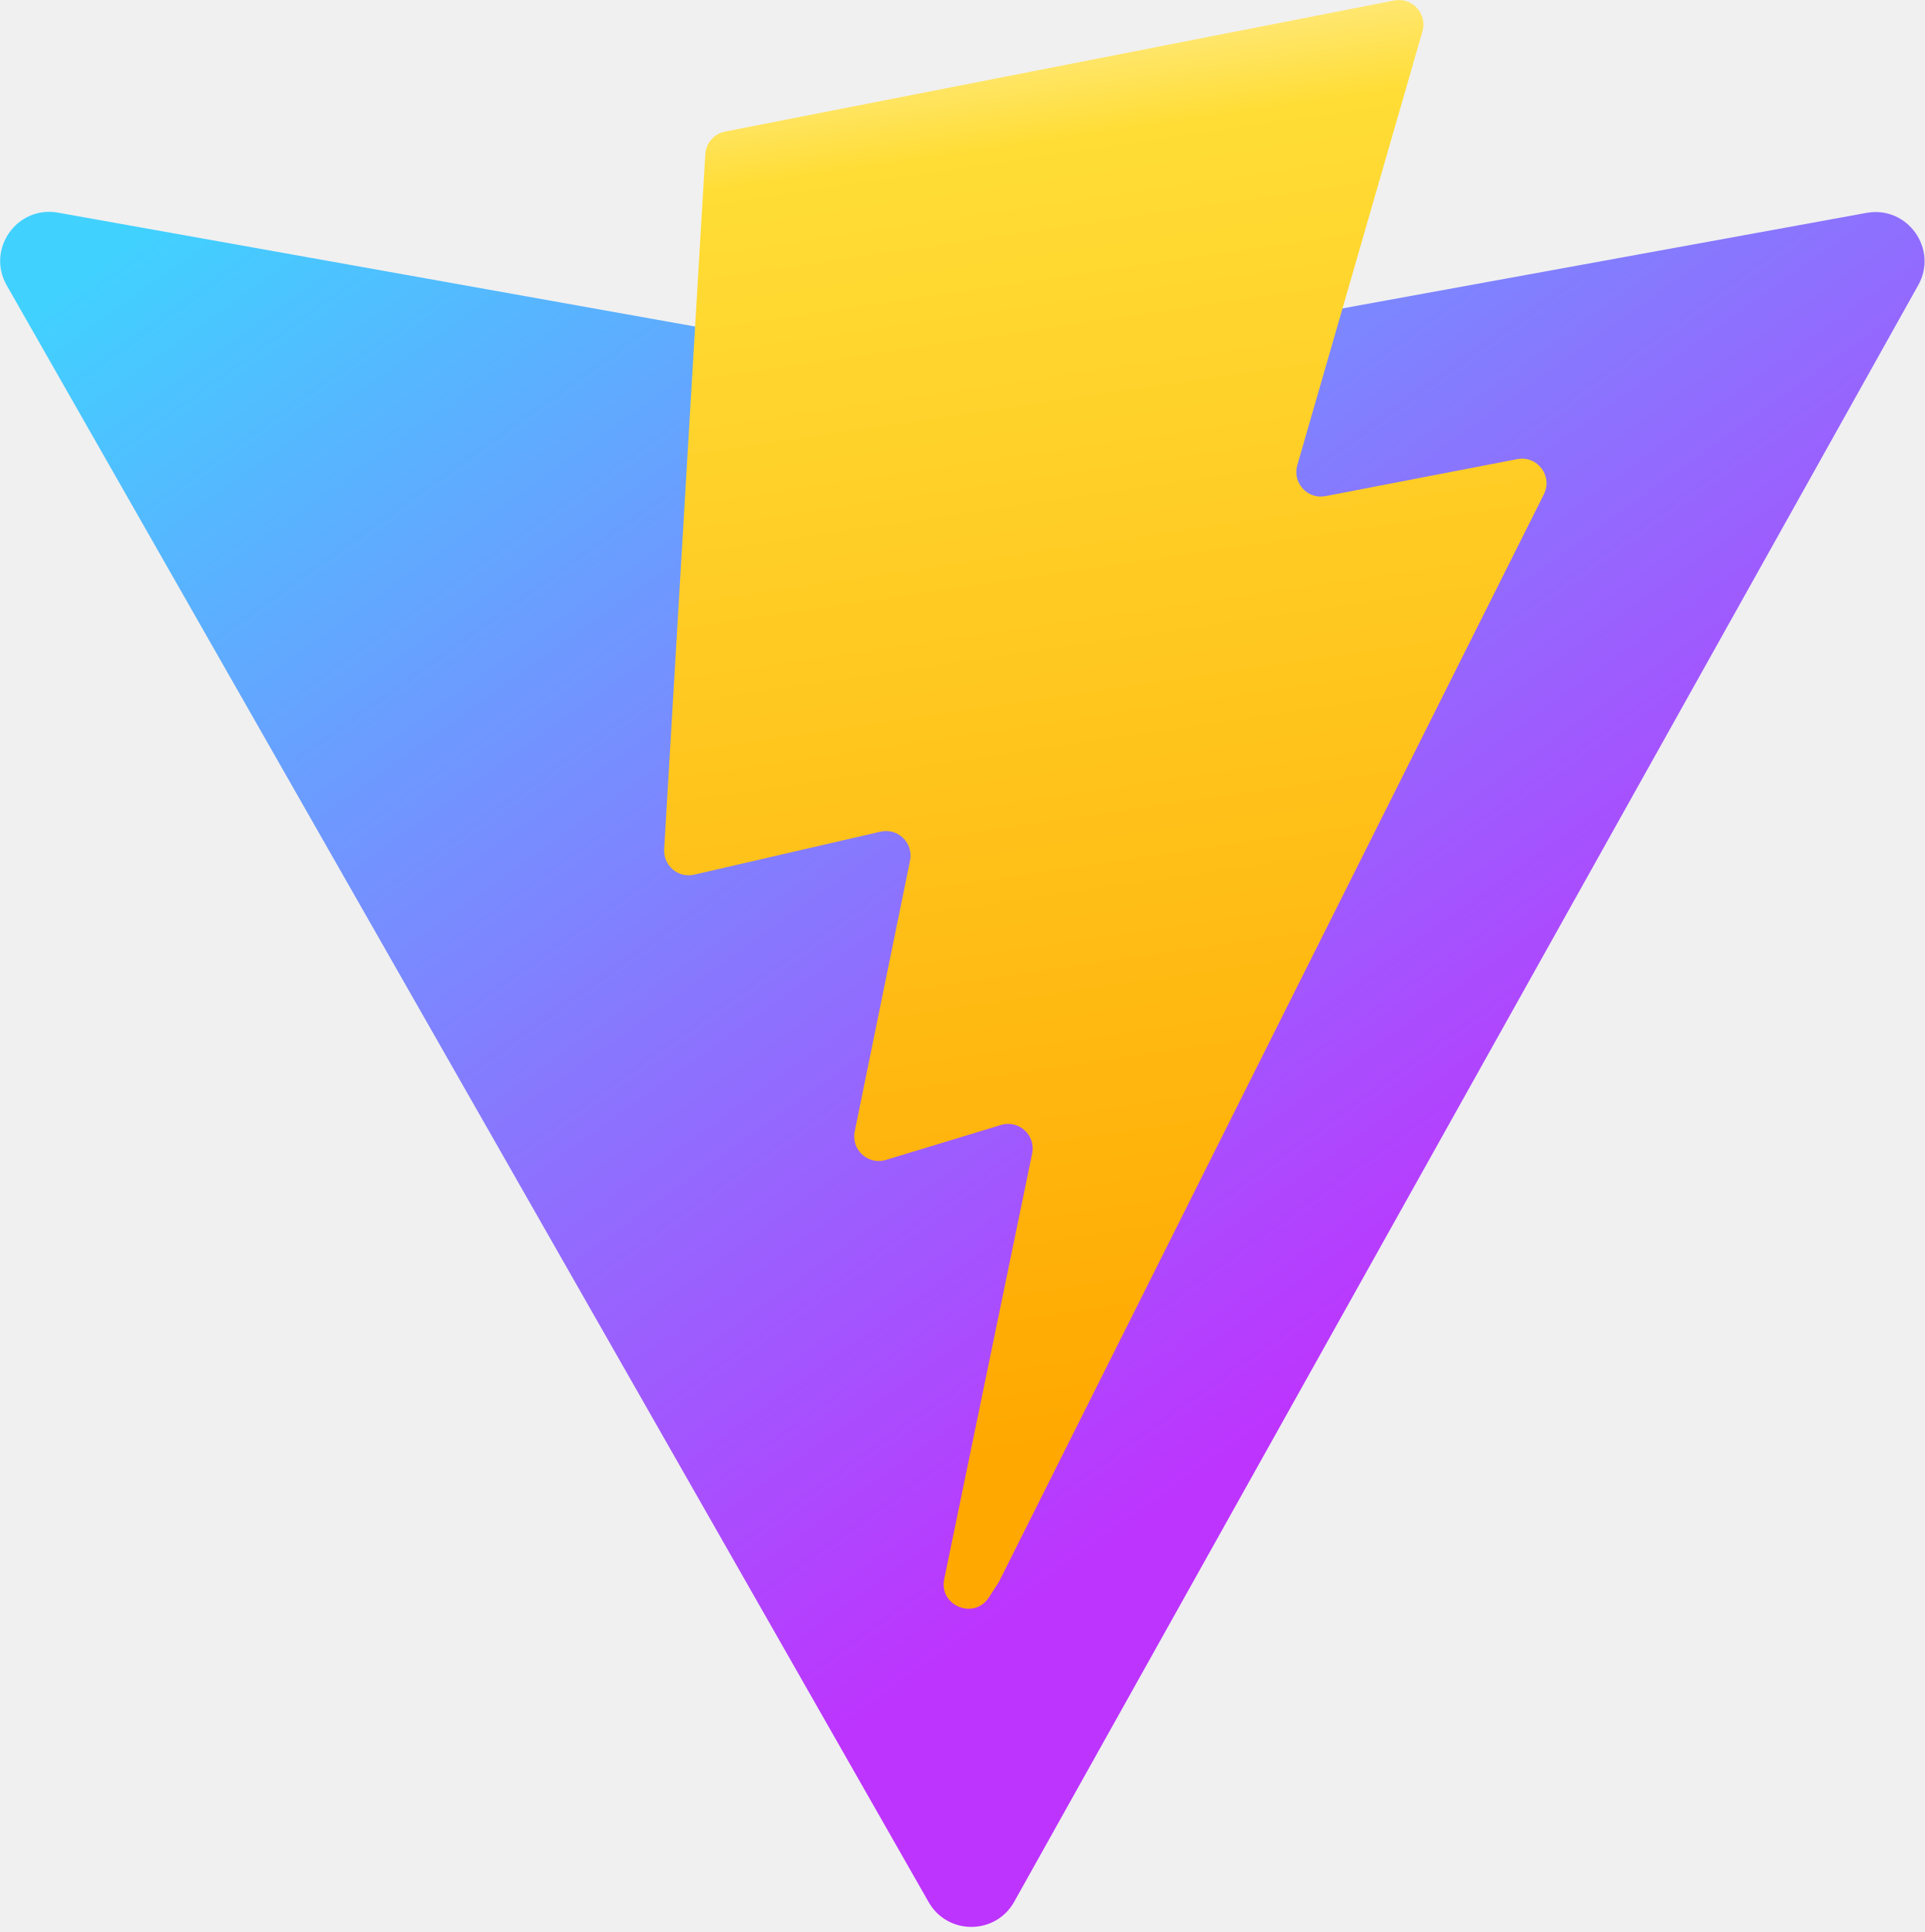
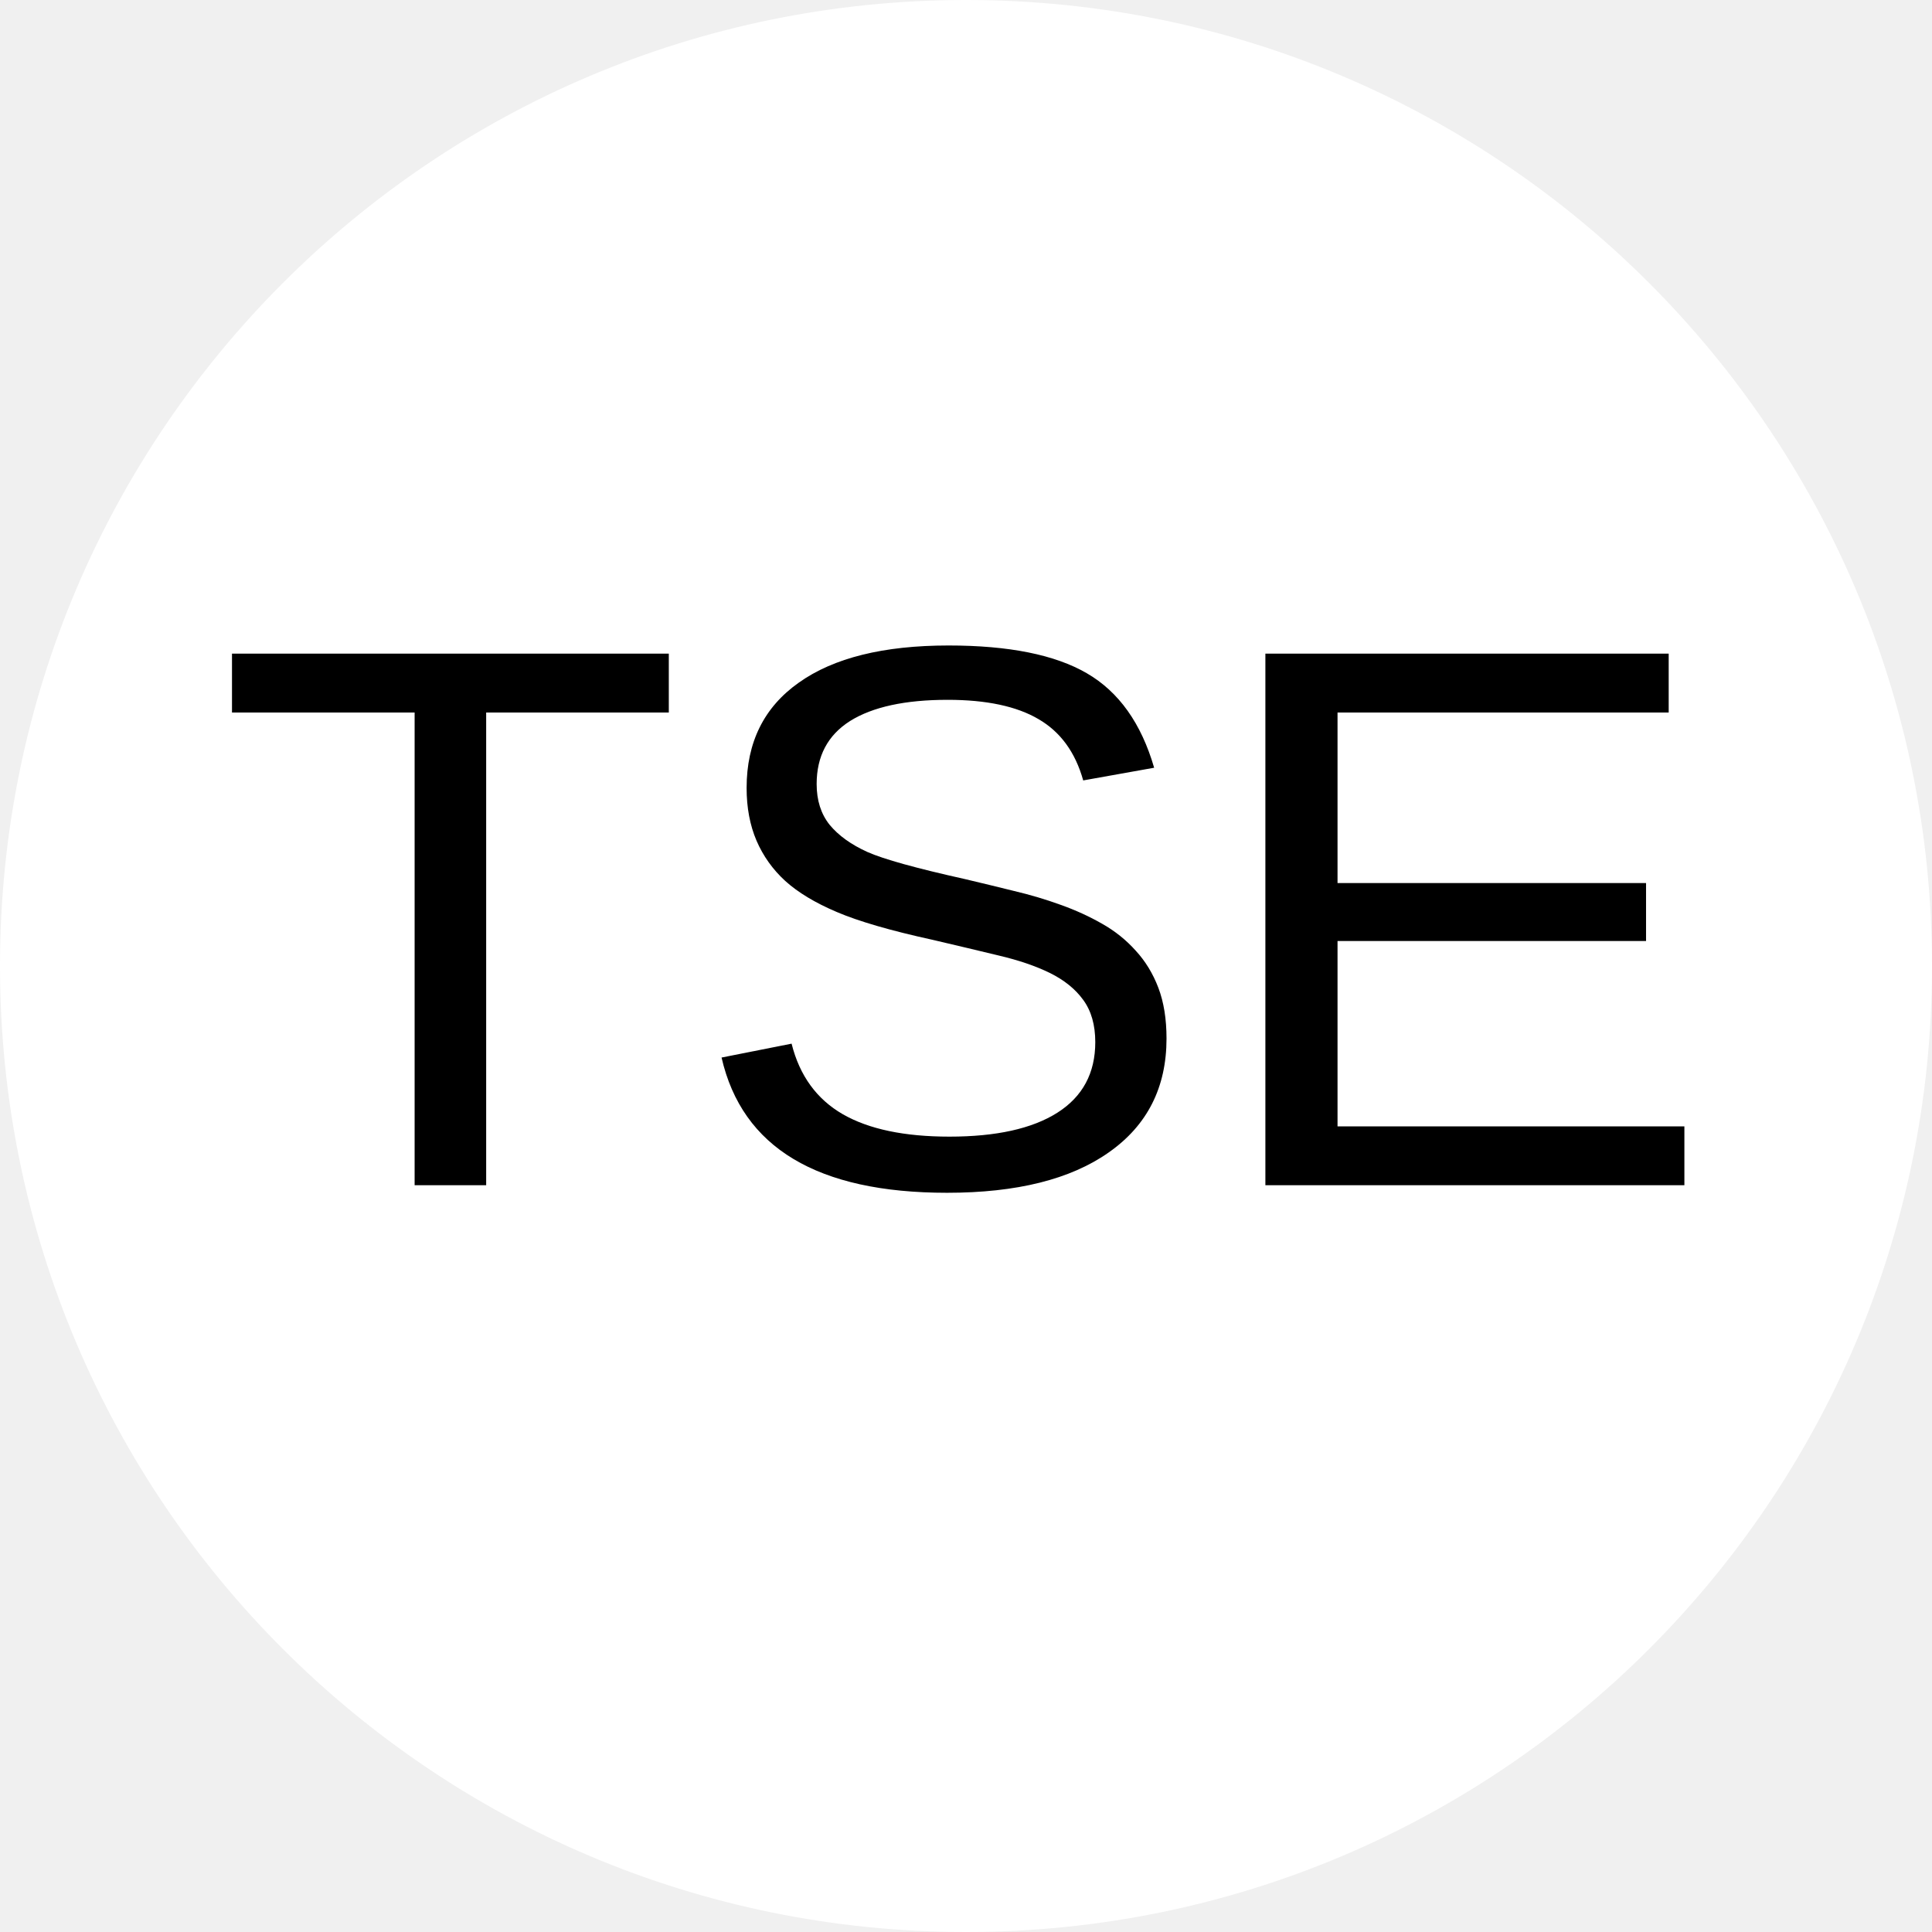
- <svg xmlns="http://www.w3.org/2000/svg" aria-hidden="true" role="img" class="iconify iconify--logos" width="31.88" height="32" preserveAspectRatio="xMidYMid meet" viewBox="0 0 256 257">
-   <defs>
-     <linearGradient id="IconifyId1813088fe1fbc01fb466" x1="-.828%" x2="57.636%" y1="7.652%" y2="78.411%">
-       <stop offset="0%" stop-color="#41D1FF" />
-       <stop offset="100%" stop-color="#BD34FE" />
-     </linearGradient>
-     <linearGradient id="IconifyId1813088fe1fbc01fb467" x1="43.376%" x2="50.316%" y1="2.242%" y2="89.03%">
-       <stop offset="0%" stop-color="#FFEA83" />
-       <stop offset="8.333%" stop-color="#FFDD35" />
-       <stop offset="100%" stop-color="#FFA800" />
-     </linearGradient>
-   </defs>
-   <path fill="url(#IconifyId1813088fe1fbc01fb466)" d="M255.153 37.938L134.897 252.976c-2.483 4.44-8.862 4.466-11.382.048L.875 37.958c-2.746-4.814 1.371-10.646 6.827-9.67l120.385 21.517a6.537 6.537 0 0 0 2.322-.004l117.867-21.483c5.438-.991 9.574 4.796 6.877 9.62Z" />
-   <path fill="url(#IconifyId1813088fe1fbc01fb467)" d="M185.432.063L96.44 17.501a3.268 3.268 0 0 0-2.634 3.014l-5.474 92.456a3.268 3.268 0 0 0 3.997 3.378l24.777-5.718c2.318-.535 4.413 1.507 3.936 3.838l-7.361 36.047c-.495 2.426 1.782 4.5 4.151 3.78l15.304-4.649c2.372-.72 4.652 1.36 4.15 3.788l-11.698 56.621c-.732 3.542 3.979 5.473 5.943 2.437l1.313-2.028l72.516-144.72c1.215-2.423-.88-5.186-3.54-4.672l-25.505 4.922c-2.396.462-4.435-1.77-3.759-4.114l16.646-57.705c.677-2.35-1.37-4.583-3.769-4.113Z" />
+ <svg xmlns="http://www.w3.org/2000/svg" width="100" height="100" viewBox="0 0 100 100">
+   <circle cx="50" cy="50" r="50" fill="white" />
+   <text x="50%" y="50%" dominant-baseline="middle" text-anchor="middle" font-family="Arial" font-size="40" fill="black">TSE</text>
</svg>
